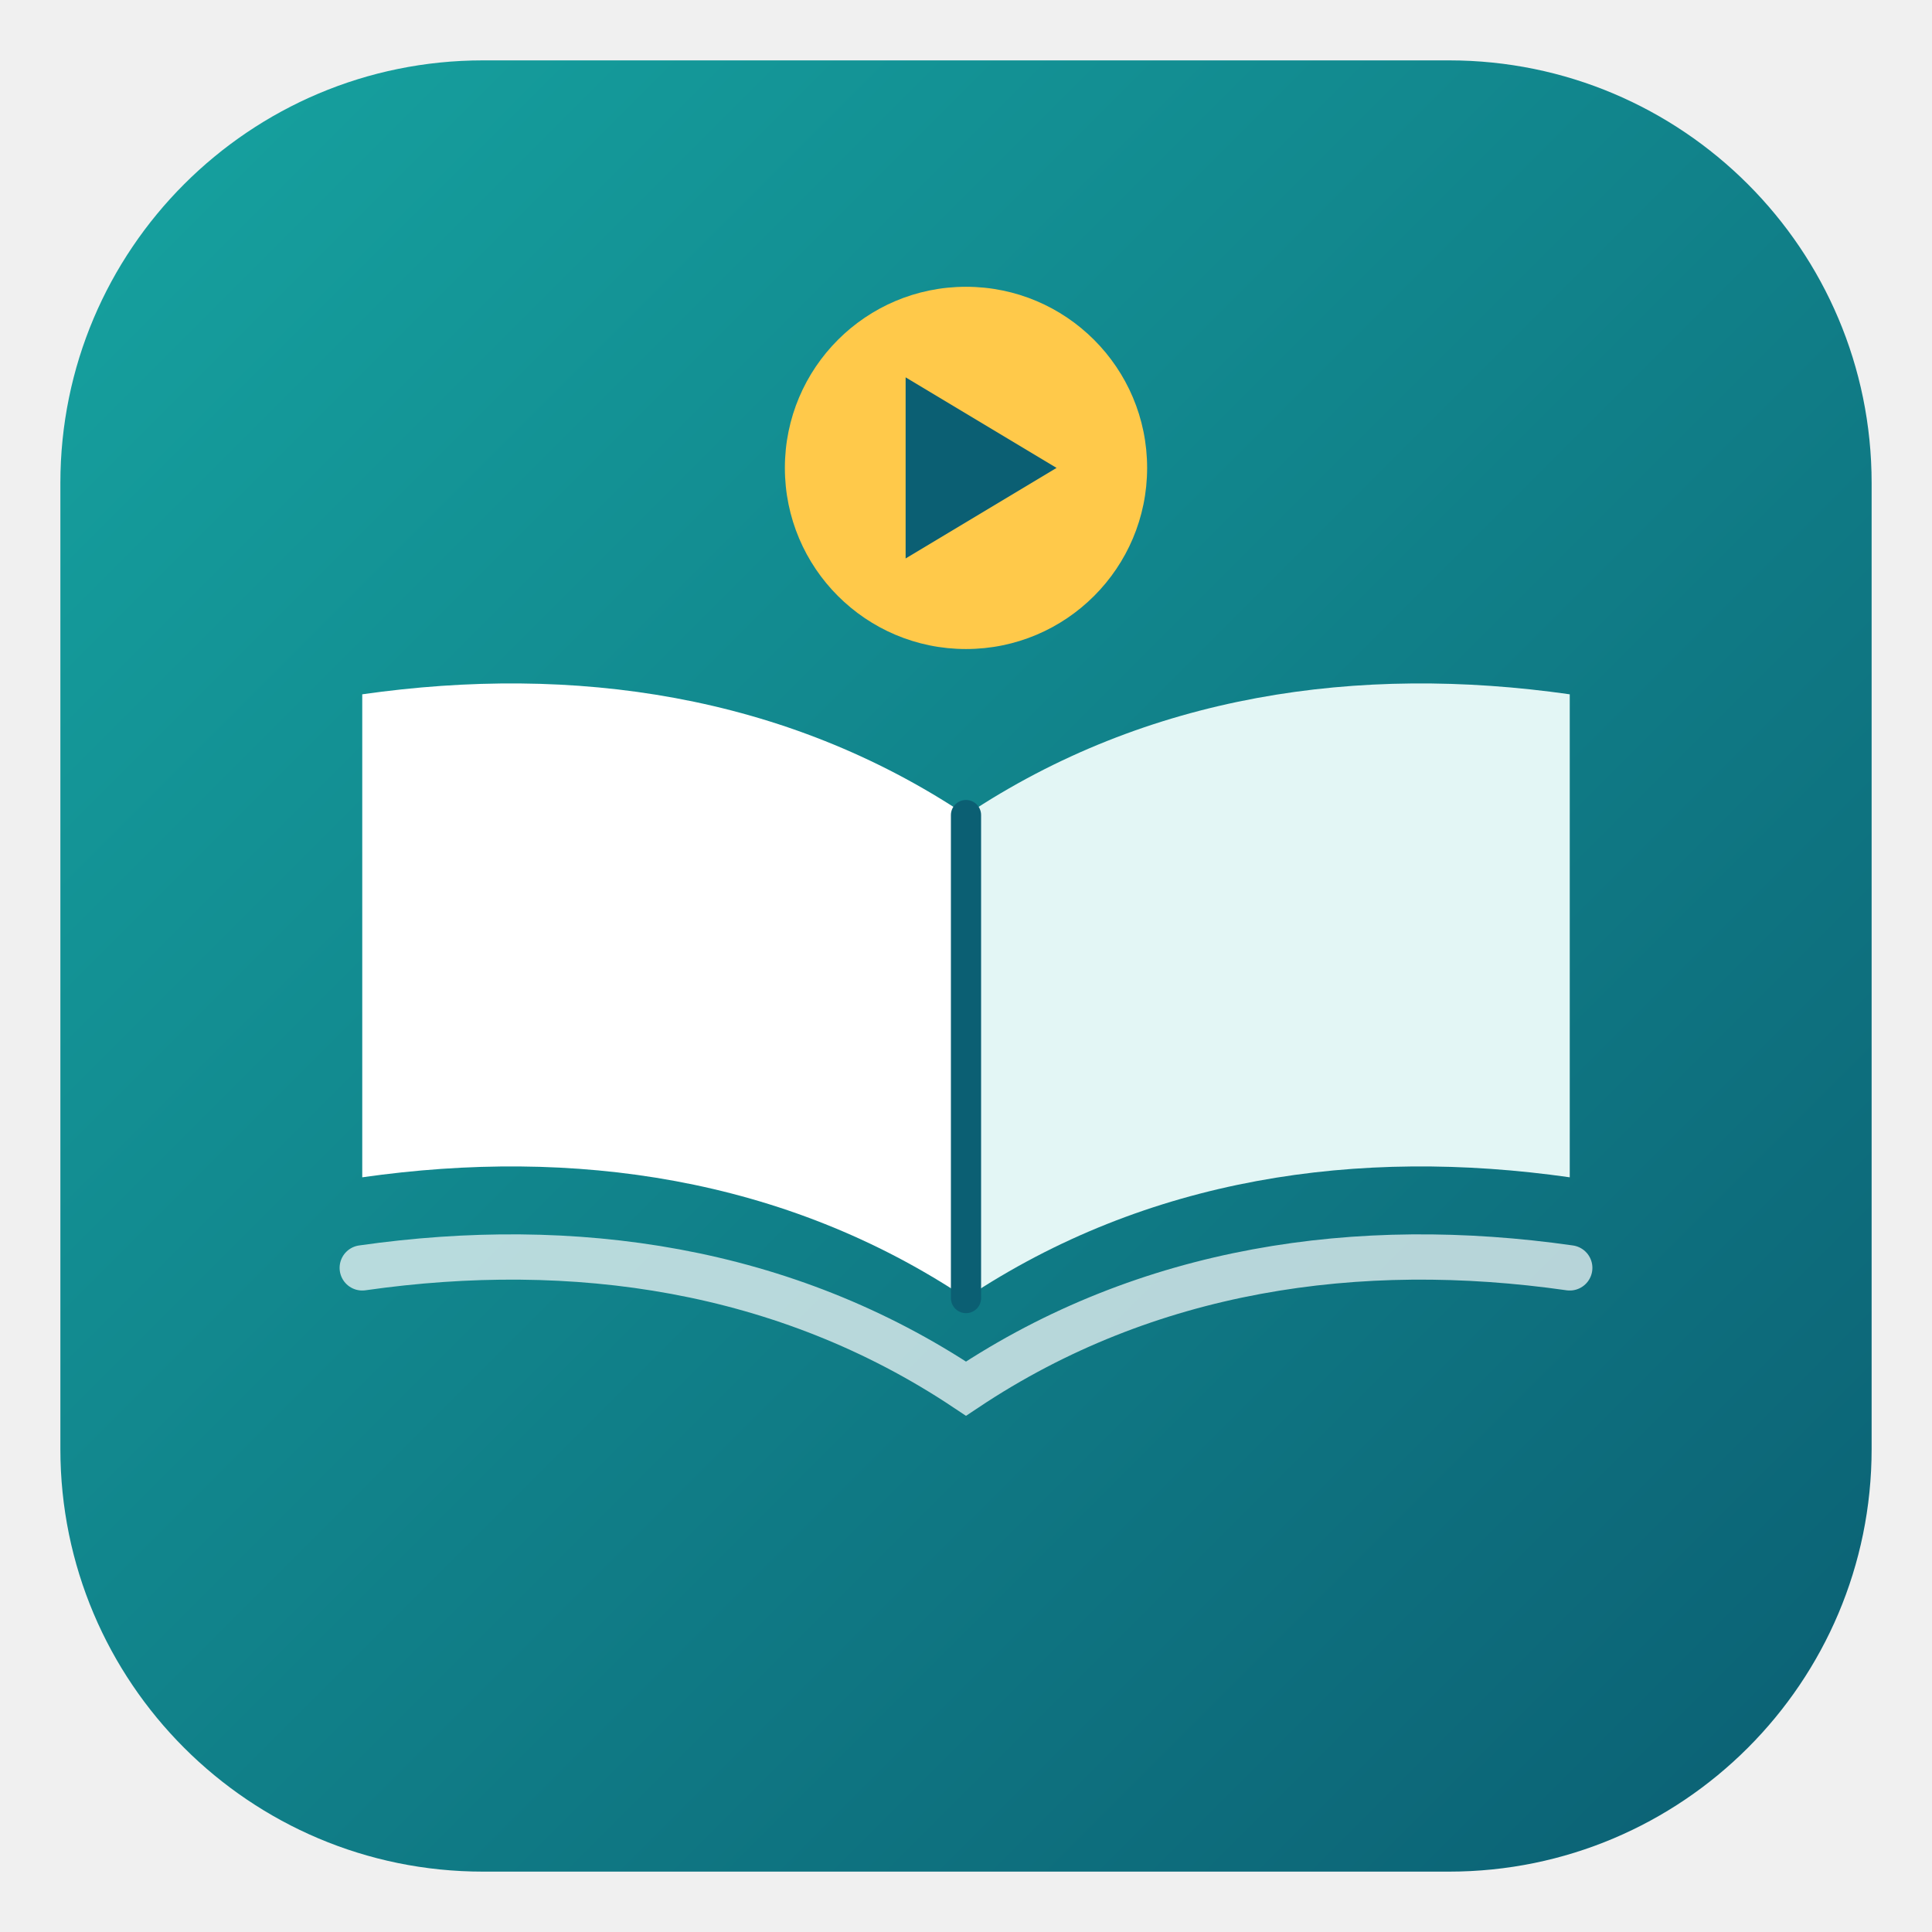
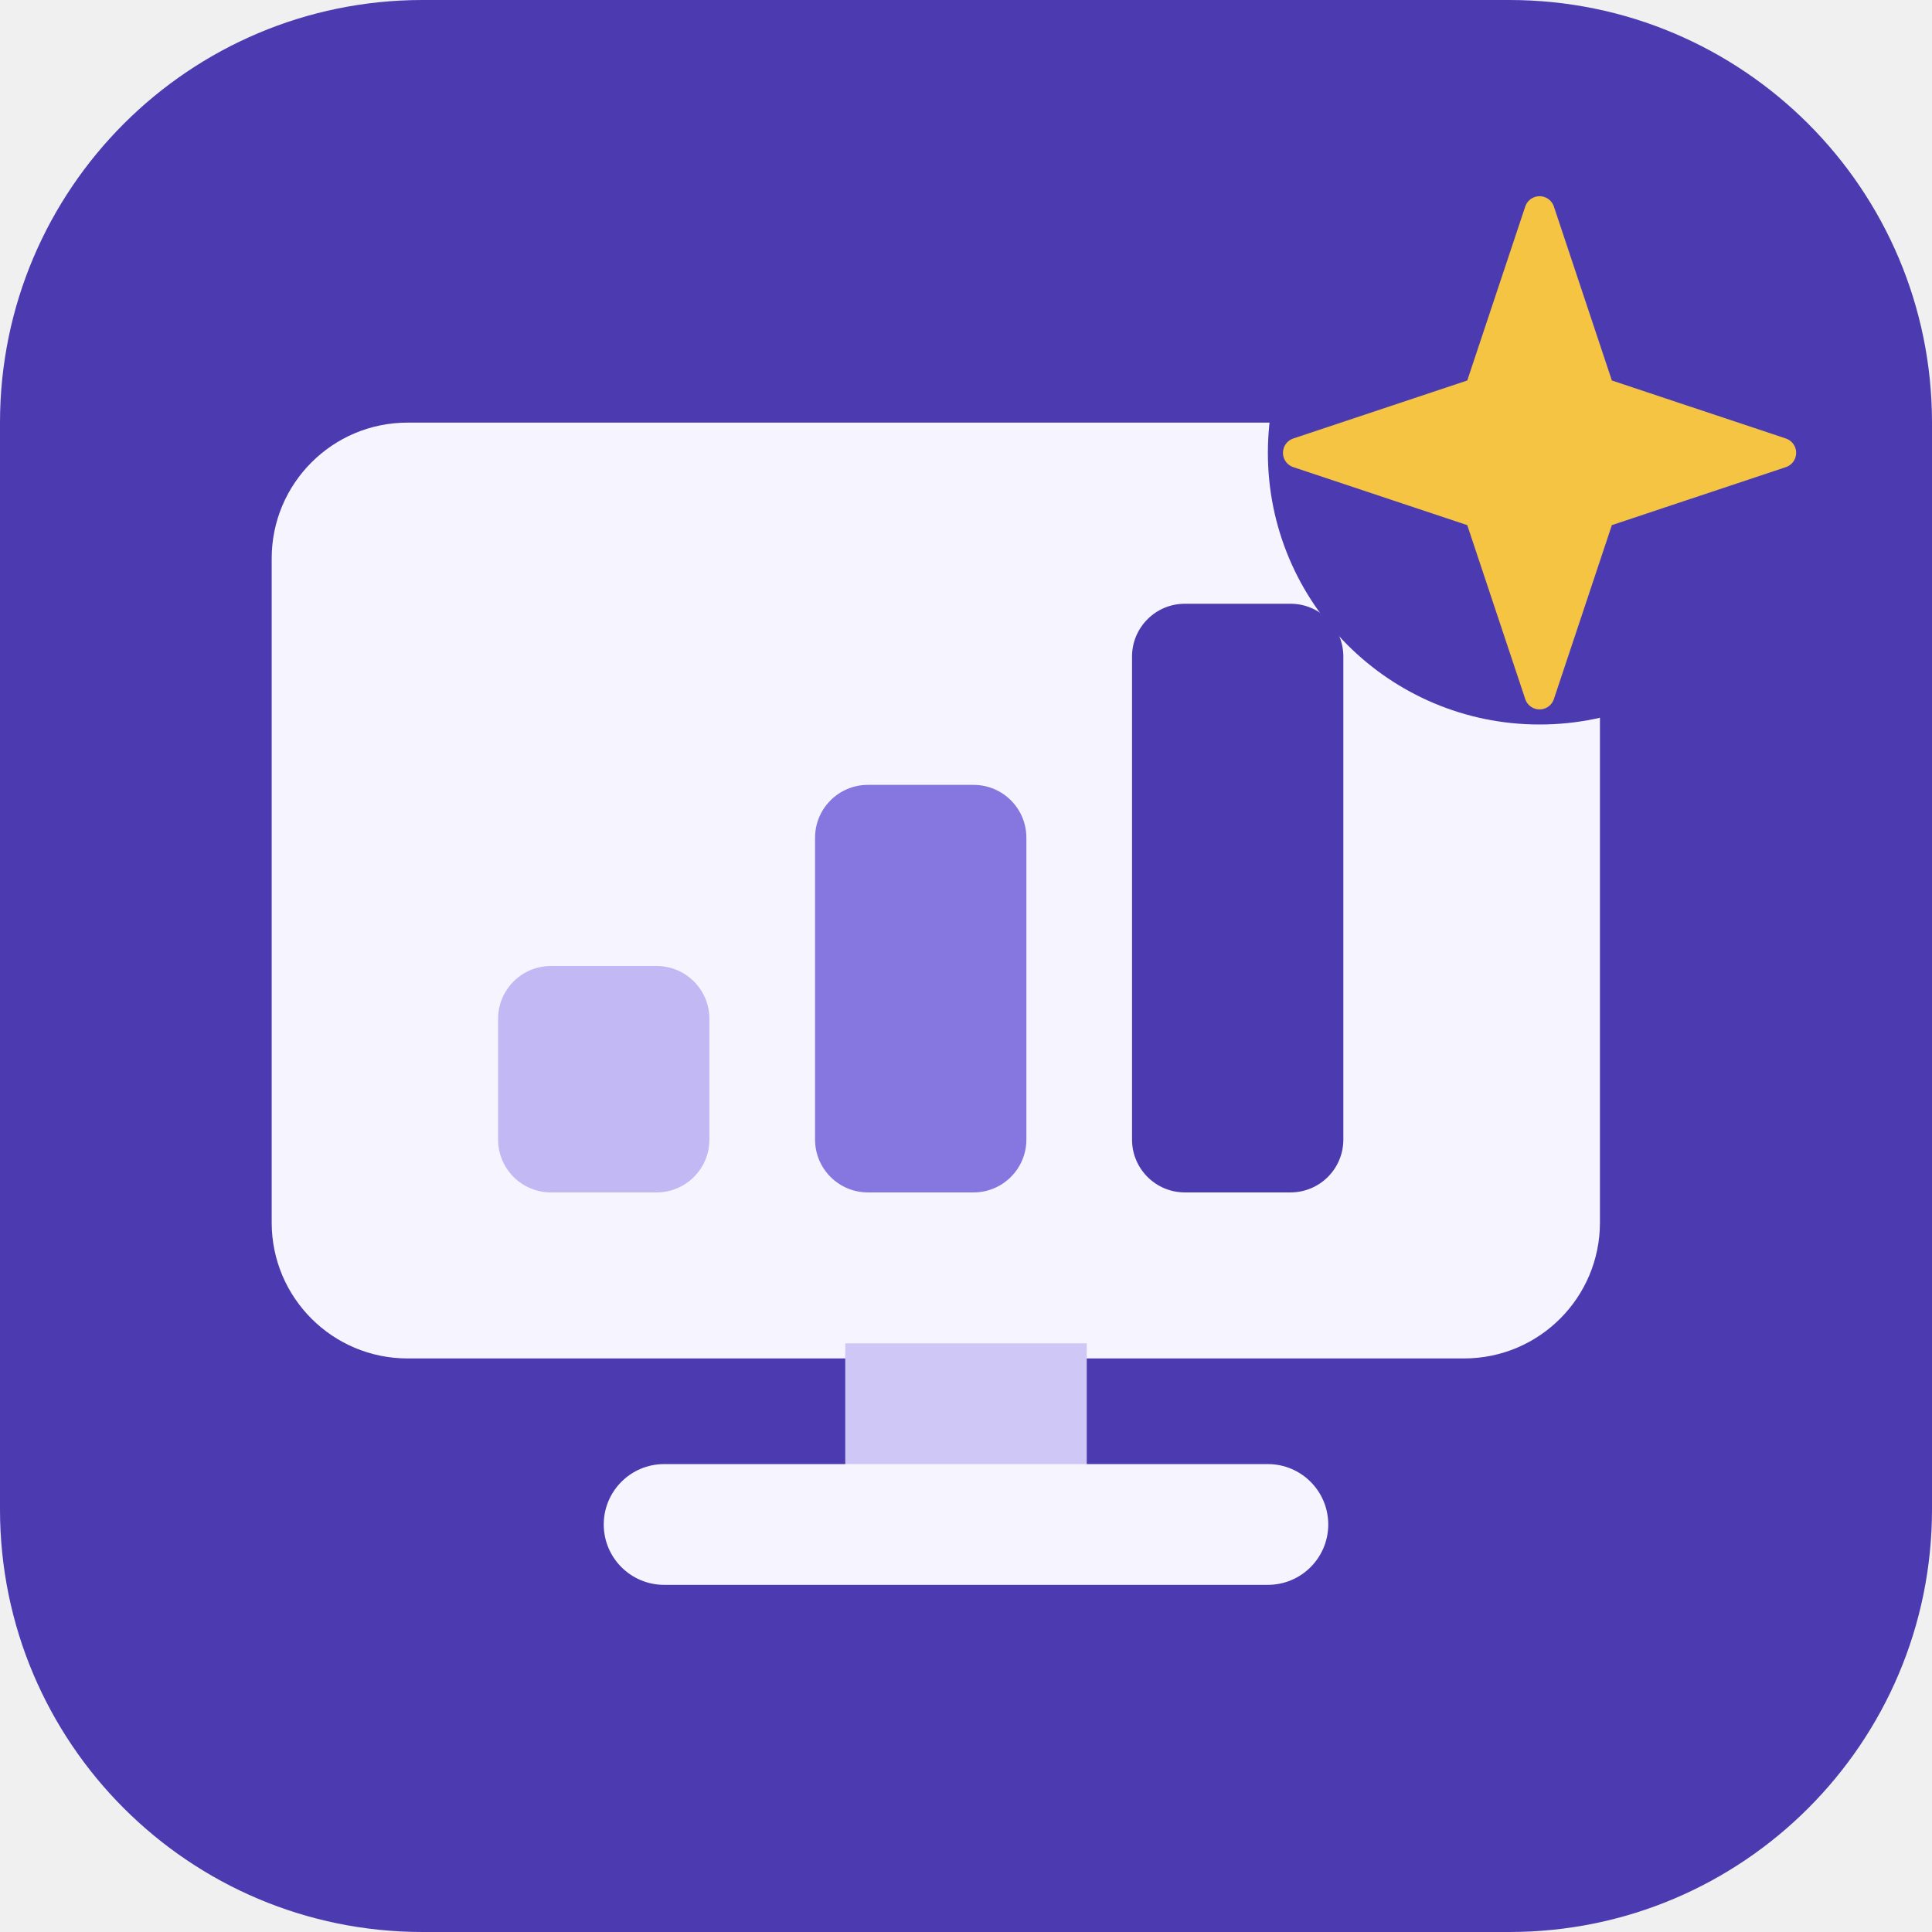
<svg xmlns="http://www.w3.org/2000/svg" viewBox="0 0 256 256" width="256" height="256">
-   <defs>
-     <linearGradient id="tile" x1="0" y1="0" x2="1" y2="1">
-       <stop offset="0" stop-color="#16a3a0" />
-       <stop offset="1" stop-color="#0b5f73" />
-     </linearGradient>
-   </defs>
-   <rect x="8" y="8" width="240" height="240" rx="56" fill="url(#tile)" />
-   <path d="M128 172 C104 156 76 152 48 156 L48 92 C76 88 104 92 128 108 Z" fill="#ffffff" />
-   <path d="M128 172 C152 156 180 152 208 156 L208 92 C180 88 152 92 128 108 Z" fill="#e3f6f5" />
-   <path d="M128 108 L128 172" stroke="#0b5f73" stroke-width="4" stroke-linecap="round" />
-   <circle cx="128" cy="62" r="24" fill="#ffc94a" />
-   <path d="M120 50 L140 62 L120 74 Z" fill="#0b5f73" />
-   <path d="M48 168 C76 164 104 168 128 184 C152 168 180 164 208 168" fill="none" stroke="#ffffff" stroke-width="6" stroke-linecap="round" opacity="0.7" />
+   <rect x="0" y="0" width="256" height="256" rx="56" fill="#4C3BB0" />
+   <rect x="36" y="56" width="176" height="124" rx="18" fill="#F6F4FF" />
+   <rect x="112" y="178" width="32" height="20" fill="#CFC8F6" />
+   <rect x="80" y="194" width="96" height="16" rx="8" fill="#F6F4FF" />
+   <rect x="66" y="128" width="28" height="30" rx="7" fill="#C2B8F4" />
+   <rect x="108" y="104" width="28" height="54" rx="7" fill="#8676E0" />
+   <rect x="150" y="80" width="28" height="78" rx="7" fill="#4C3BB0" />
+   <circle cx="204" cy="60" r="36" fill="#4C3BB0" />
+   <path d="M 204 28 L 212 52 L 236 60 L 212 68 L 204 92 L 196 68 L 172 60 L 196 52 Z" fill="#F5C443" stroke="#F5C443" stroke-width="4" stroke-linejoin="round" />
</svg>
